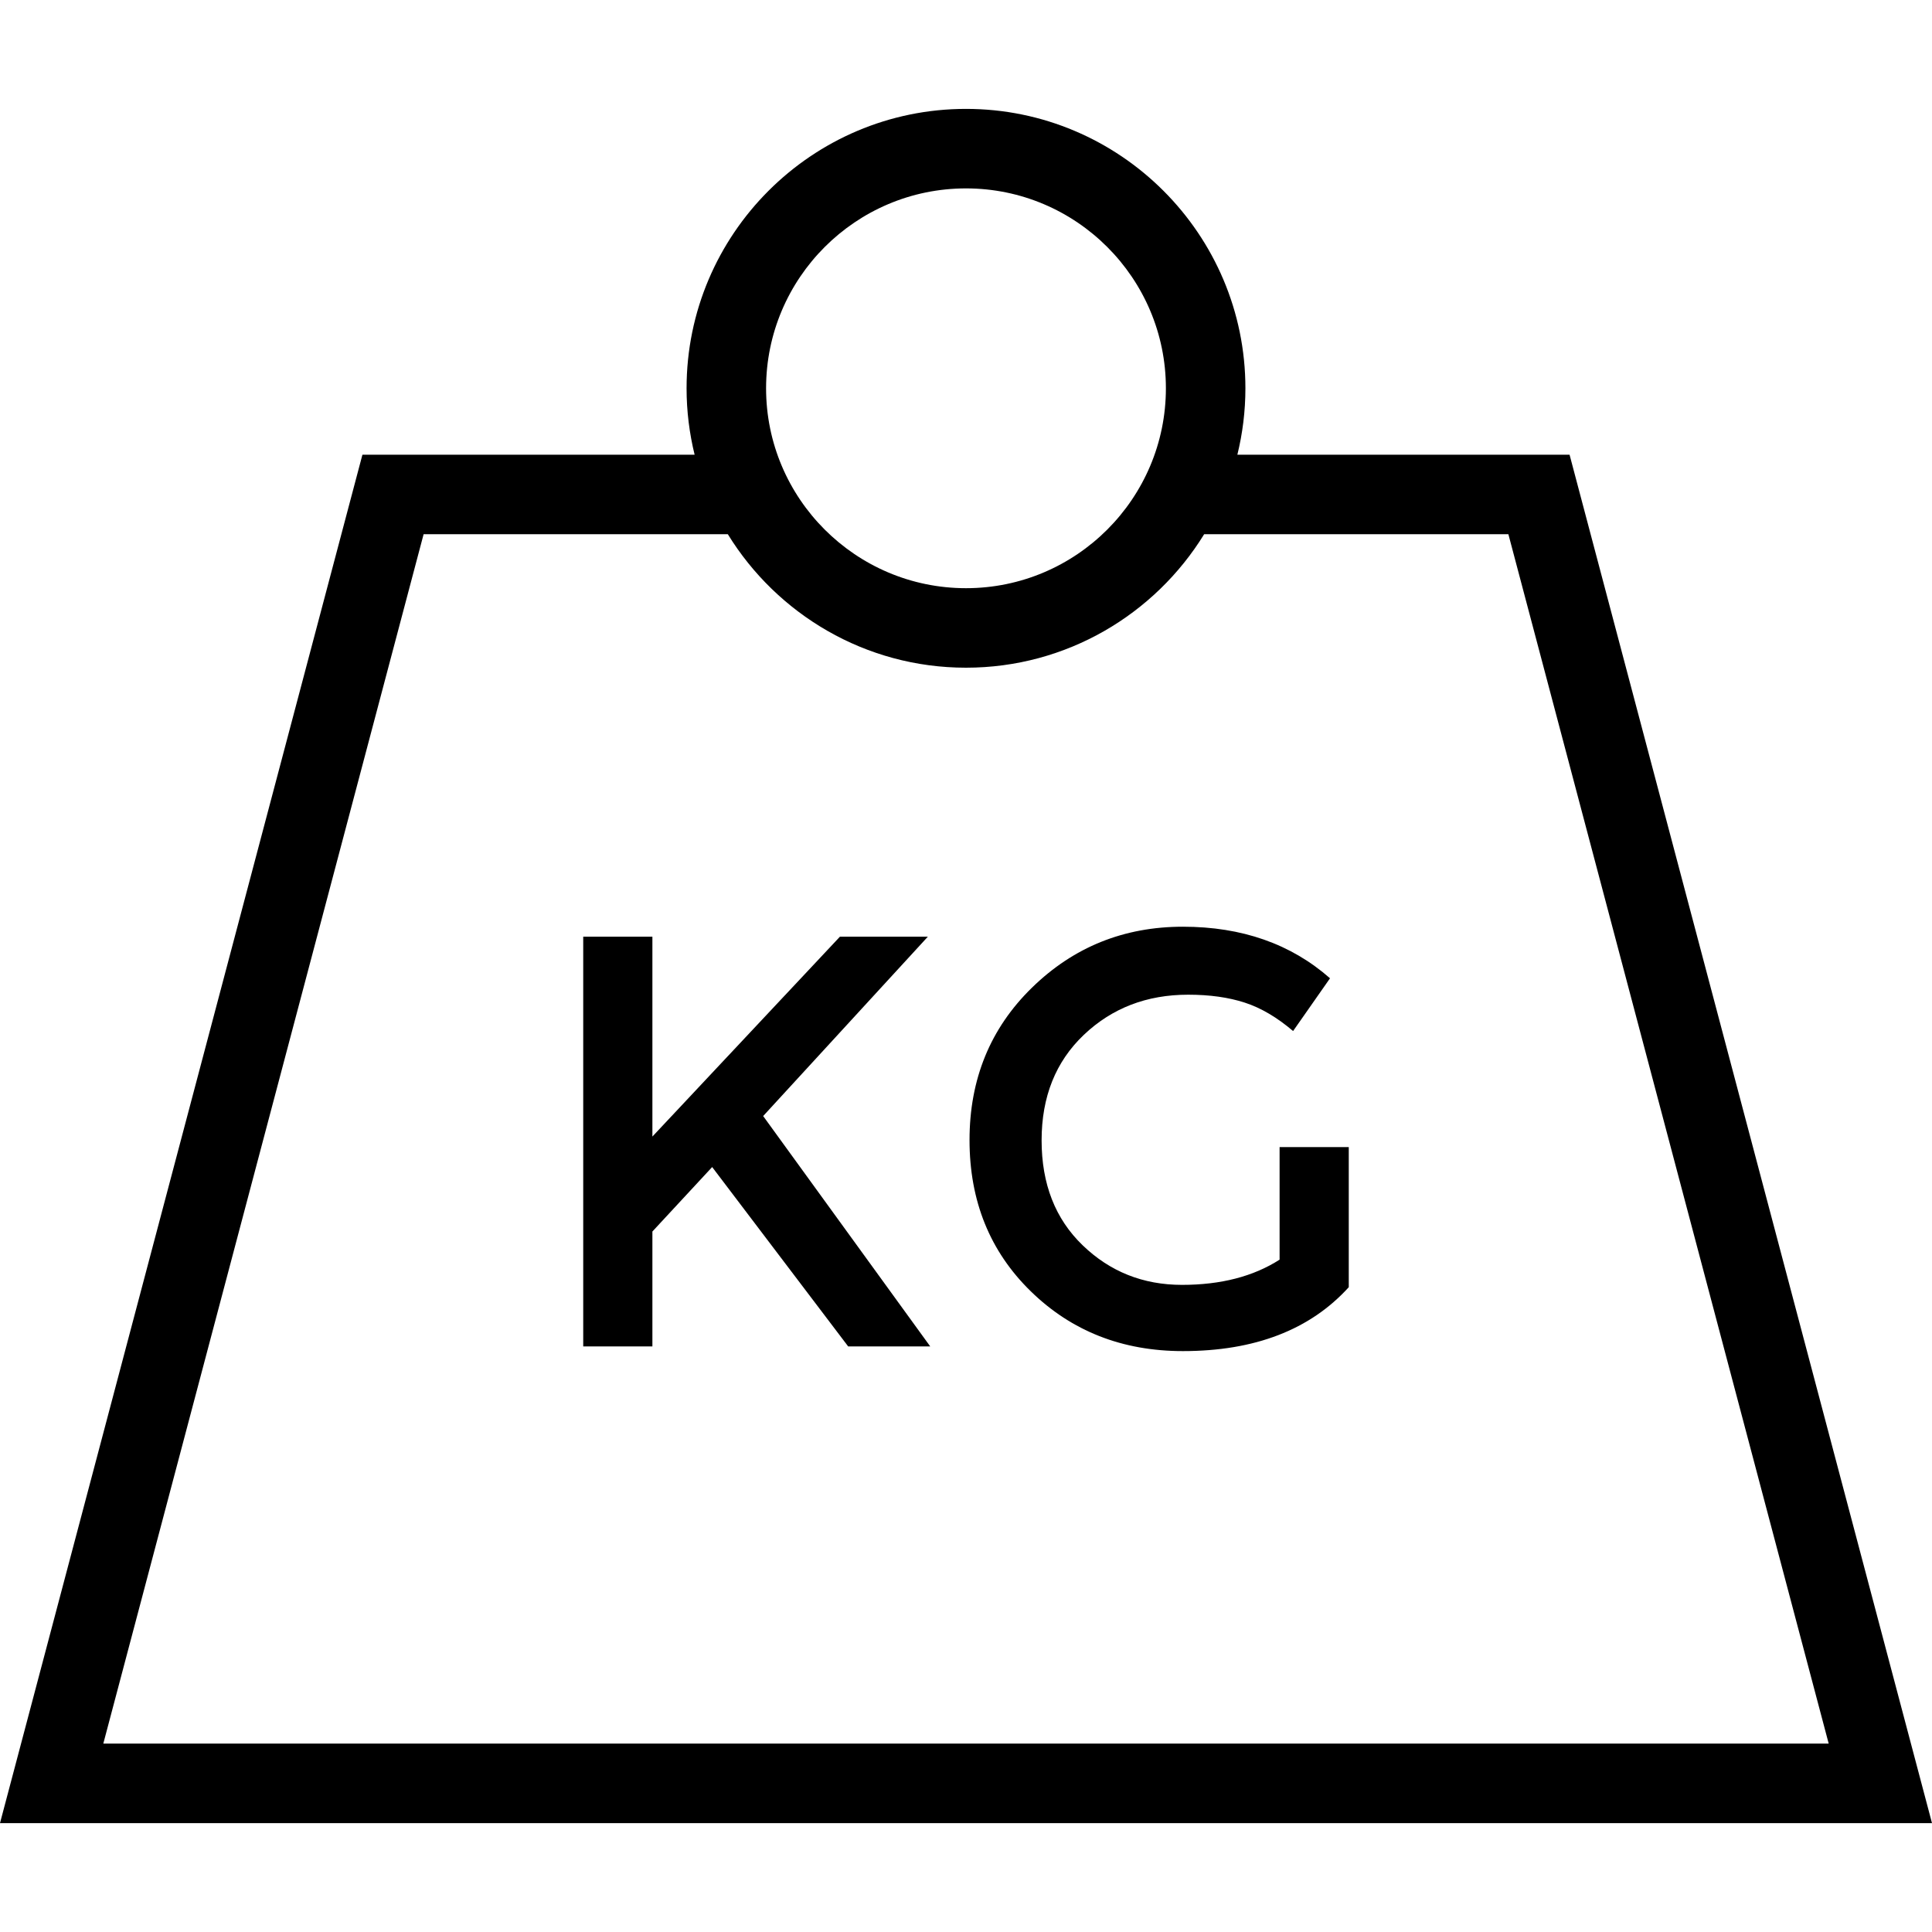
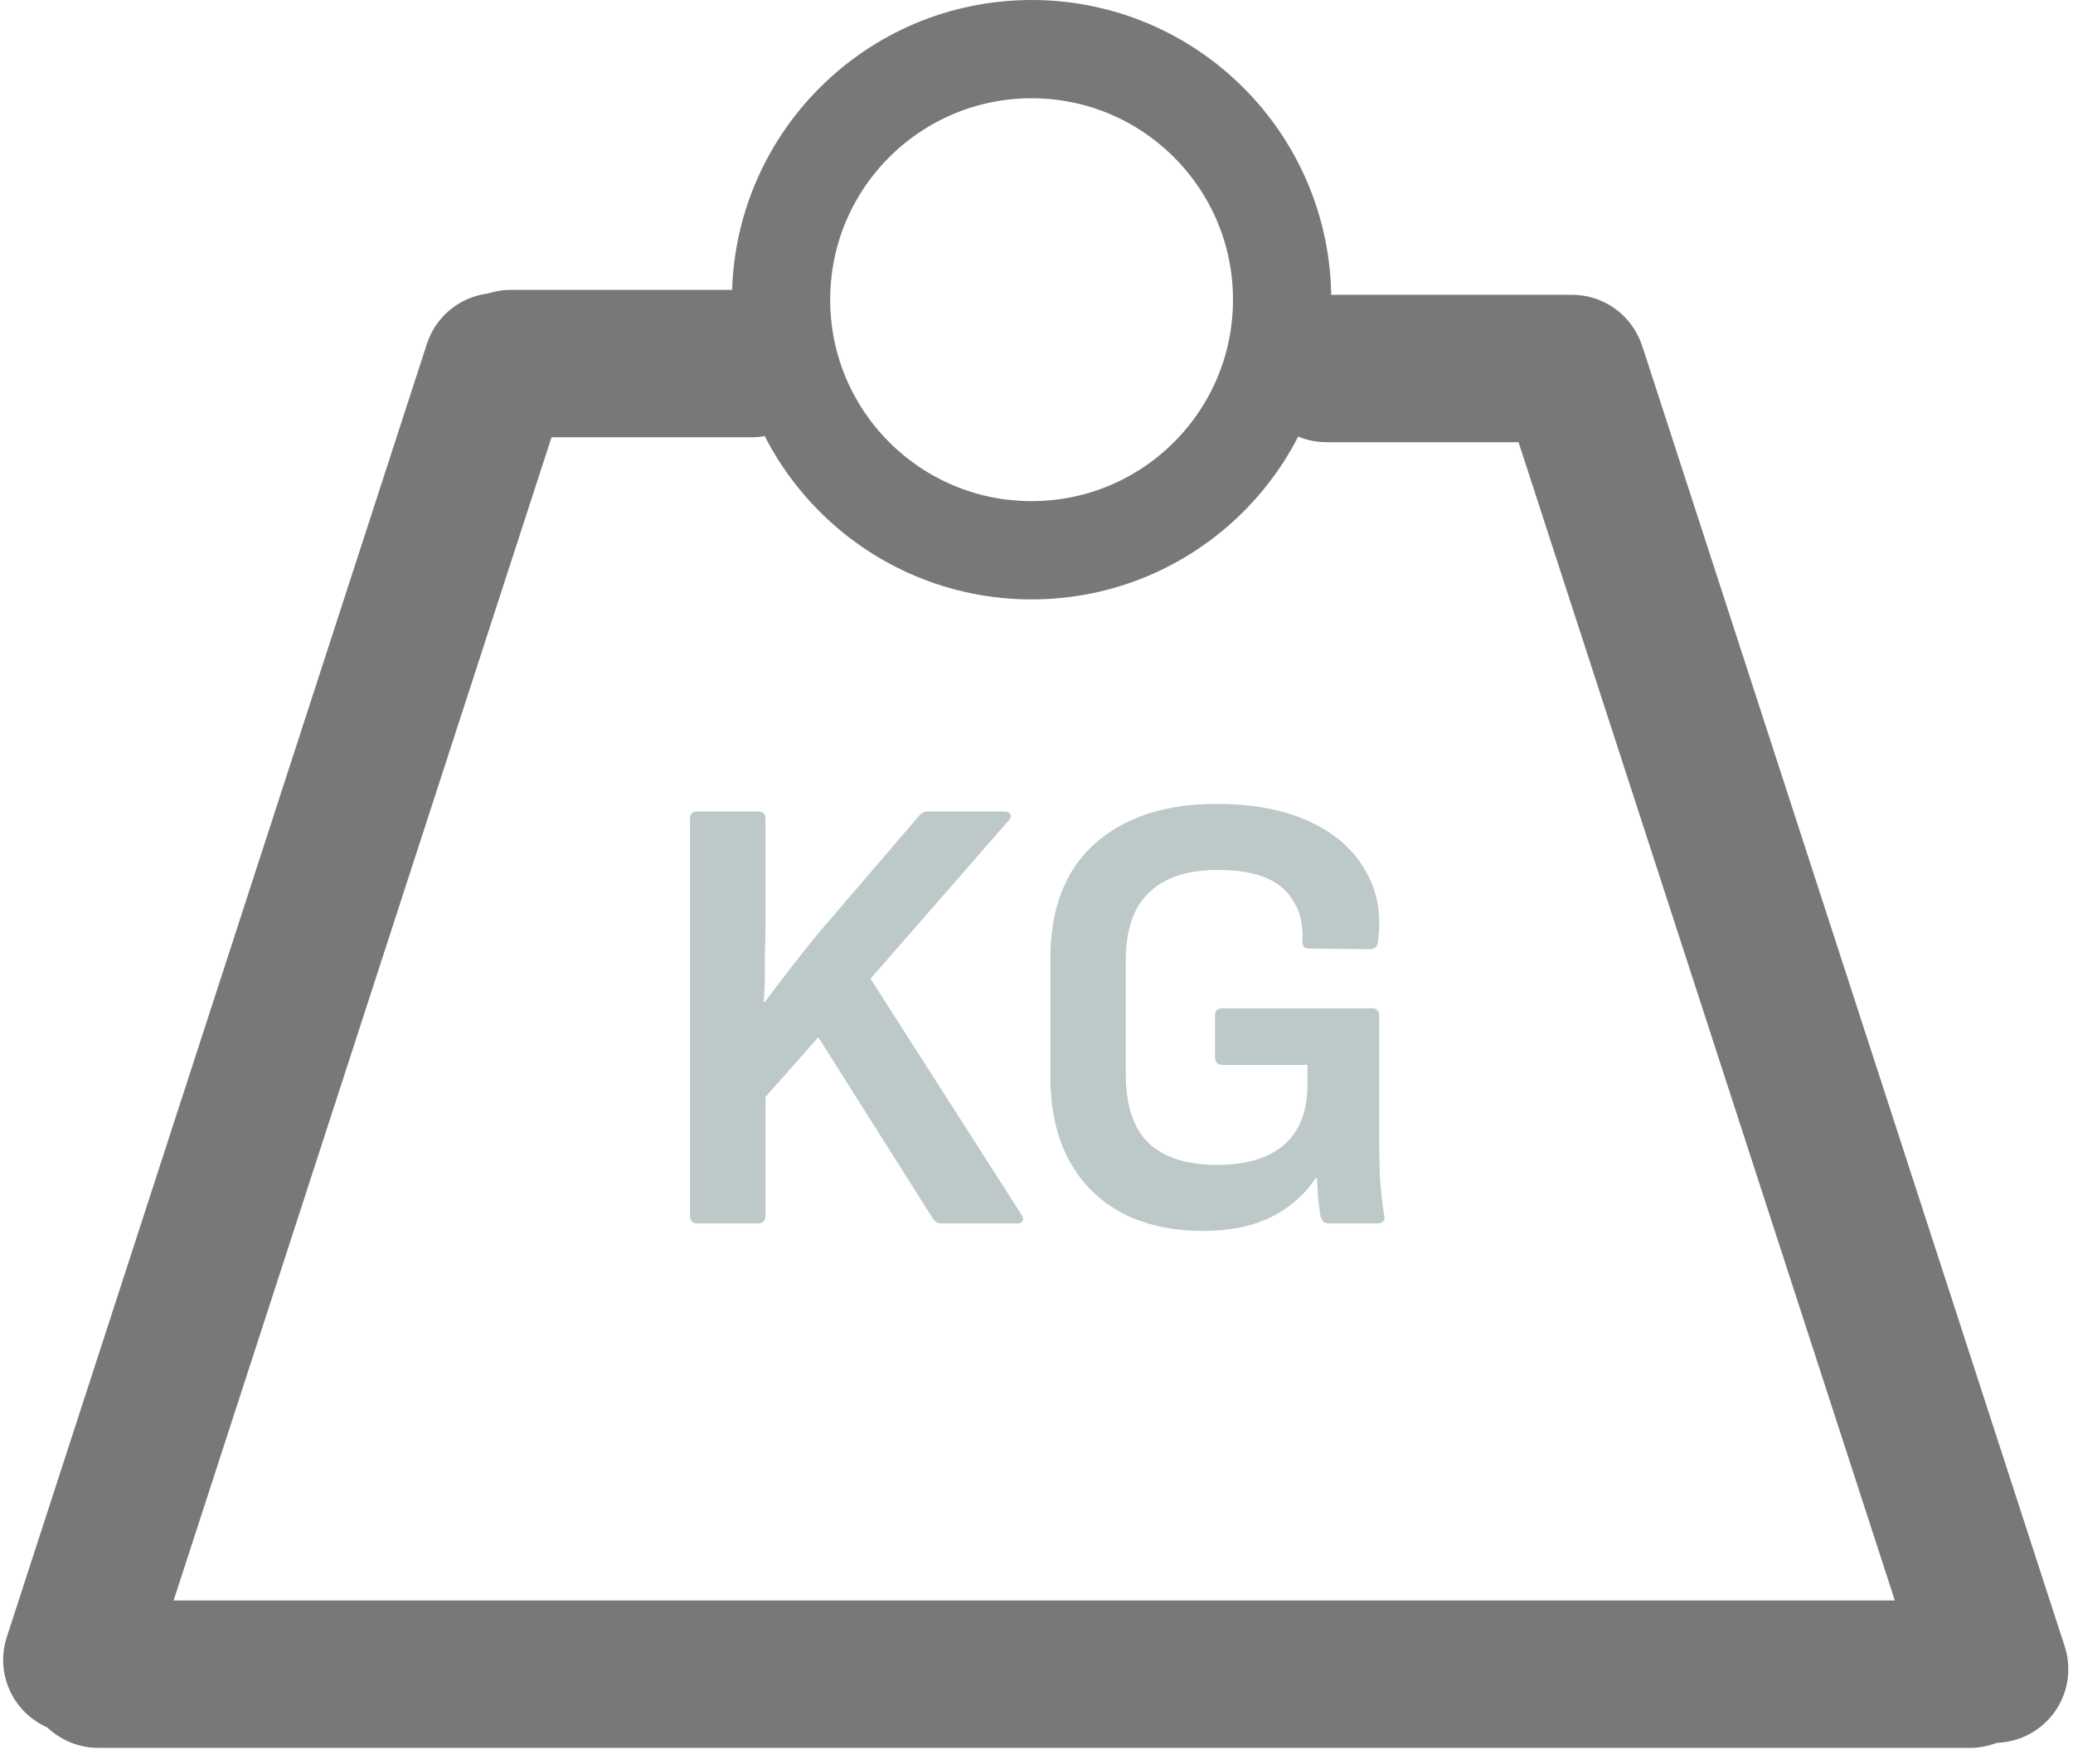
- <svg xmlns="http://www.w3.org/2000/svg" version="1.1" id="Capa_1" x="0px" y="0px" viewBox="0 0 490 490" style="enable-background:new 0 0 490 490;" xml:space="preserve">
-   <g>
-     <path d="M398.08,115.327h-84.256c1.323-5.403,2.04-11.042,2.04-16.847c0-39.074-31.789-70.864-70.864-70.864   c-39.075,0-70.869,31.789-70.869,70.864c0,5.805,0.717,11.444,2.04,16.847H91.919L0,462.384h490L398.08,115.327z M245,47.782   c27.953,0,50.698,22.745,50.698,50.698c0,27.954-22.745,50.699-50.698,50.699c-27.959,0-50.704-22.745-50.704-50.699   C194.296,70.527,217.041,47.782,245,47.782z M107.437,135.492h77.157c12.48,20.291,34.887,33.852,60.405,33.852   c25.518,0,47.923-13.562,60.401-33.852h77.161L463.8,442.219H26.201L107.437,135.492z" />
-     <polygon points="235.331,237.559 213.033,237.559 165.462,288.258 165.462,237.559 147.919,237.559 147.919,341.479    165.462,341.479 165.462,312.341 180.622,295.989 215.114,341.479 235.924,341.479 193.555,283.056  " />
-     <path d="M324.534,319.478c-6.642,4.259-14.894,6.395-24.754,6.395c-9.861,0-18.257-3.346-25.189-10.036   c-6.945-6.69-10.416-15.558-10.416-26.61c0-11.053,3.568-19.975,10.707-26.762c7.139-6.788,15.958-10.187,26.46-10.187   c5.456,0,10.235,0.672,14.349,2.007c4.114,1.337,8.203,3.745,12.268,7.211l9.365-13.381c-9.909-8.717-22.346-13.079-37.312-13.079   s-27.73,5.154-38.28,15.456c-10.563,10.313-15.837,23.192-15.837,38.655c0,15.462,5.177,28.249,15.534,38.358   c10.356,10.108,23.217,15.165,38.582,15.165c18.232,0,32.254-5.402,42.067-16.206v-35.533h-17.543V319.478z" />
-   </g>
-   <g>
- </g>
-   <g>
- </g>
-   <g>
- </g>
-   <g>
- </g>
-   <g>
- </g>
-   <g>
- </g>
-   <g>
- </g>
-   <g>
- </g>
-   <g>
- </g>
-   <g>
- </g>
-   <g>
- </g>
-   <g>
- </g>
-   <g>
- </g>
-   <g>
- </g>
-   <g>
- </g>
+ <svg xmlns="http://www.w3.org/2000/svg" width="422" height="359" viewBox="0 0 422 359" fill="none">
+   <circle cx="210" cy="61" r="51" stroke="#787878" stroke-width="20" />
+   <line x1="20" y1="340.752" x2="401.03" y2="340.752" stroke="#787878" stroke-width="30" stroke-linecap="round" />
+   <line x1="104" y1="74" x2="153" y2="74" stroke="#787878" stroke-width="30" stroke-linecap="round" />
+   <line x1="270" y1="75" x2="320" y2="75" stroke="#787878" stroke-width="30" stroke-linecap="round" />
+   <line x1="320.518" y1="76.507" x2="406.044" y2="339.728" stroke="#787878" stroke-width="30" stroke-linecap="round" />
+   <line x1="15.643" y1="337.851" x2="101.169" y2="74.631" stroke="#787878" stroke-width="30" stroke-linecap="round" />
+   <path d="M141.88 249C140.941 249 140.472 248.488 140.472 247.464V166.696C140.472 165.672 140.941 165.16 141.88 165.16H154.296C155.32 165.16 155.832 165.672 155.832 166.696V188.712C155.832 190.333 155.789 192.04 155.704 193.832C155.704 195.539 155.704 197.245 155.704 198.952C155.704 200.573 155.619 202.237 155.448 203.944H155.704C157.411 201.64 159.16 199.336 160.952 197.032C162.744 194.728 164.579 192.424 166.456 190.12L187.192 165.928C187.619 165.416 188.216 165.16 188.984 165.16H204.472C205.069 165.16 205.453 165.331 205.624 165.672C205.88 166.013 205.795 166.44 205.368 166.952L177.208 199.208L207.928 247.208C208.269 247.72 208.355 248.147 208.184 248.488C208.013 248.829 207.629 249 207.032 249H191.672C190.904 249 190.307 248.659 189.88 247.976L166.584 211.112L155.832 223.272V247.464C155.832 248.488 155.32 249 154.296 249H141.88ZM244.915 250.536C238.686 250.536 233.224 249.341 228.531 246.952C223.838 244.477 220.211 240.893 217.651 236.2C215.091 231.507 213.811 225.747 213.811 218.92V195.24C213.811 185 216.798 177.192 222.771 171.816C228.83 166.355 237.107 163.624 247.603 163.624C255.112 163.624 261.427 164.819 266.547 167.208C271.752 169.597 275.55 172.925 277.939 177.192C280.414 181.373 281.267 186.195 280.499 191.656C280.414 192.68 279.902 193.192 278.963 193.192L266.547 193.064C265.523 193.064 265.054 192.552 265.139 191.528C265.31 188.456 264.755 185.853 263.475 183.72C262.28 181.501 260.403 179.837 257.843 178.728C255.283 177.619 251.998 177.064 247.987 177.064C241.758 177.064 237.064 178.6 233.907 181.672C230.75 184.659 229.171 189.309 229.171 195.624V218.536C229.171 224.936 230.707 229.629 233.779 232.616C236.936 235.603 241.587 237.096 247.731 237.096C253.704 237.096 258.27 235.731 261.427 233C264.584 230.184 266.163 226.131 266.163 220.84V216.744H248.883C247.859 216.744 247.347 216.232 247.347 215.208V206.632C247.347 205.693 247.859 205.224 248.883 205.224H279.347C279.774 205.224 280.115 205.352 280.371 205.608C280.627 205.864 280.755 206.205 280.755 206.632V230.184C280.755 233.085 280.798 236.029 280.883 239.016C281.054 242.003 281.352 244.776 281.779 247.336C281.95 247.848 281.864 248.275 281.523 248.616C281.267 248.872 280.926 249 280.499 249H270.515C270.088 249 269.747 248.915 269.491 248.744C269.235 248.488 269.022 248.147 268.851 247.72C268.68 246.696 268.51 245.459 268.339 244.008C268.254 242.557 268.168 241.149 268.083 239.784H267.827C266.376 242.003 264.542 243.923 262.323 245.544C260.19 247.165 257.672 248.403 254.771 249.256C251.87 250.109 248.584 250.536 244.915 250.536Z" fill="#BDC8C9" />
</svg>
